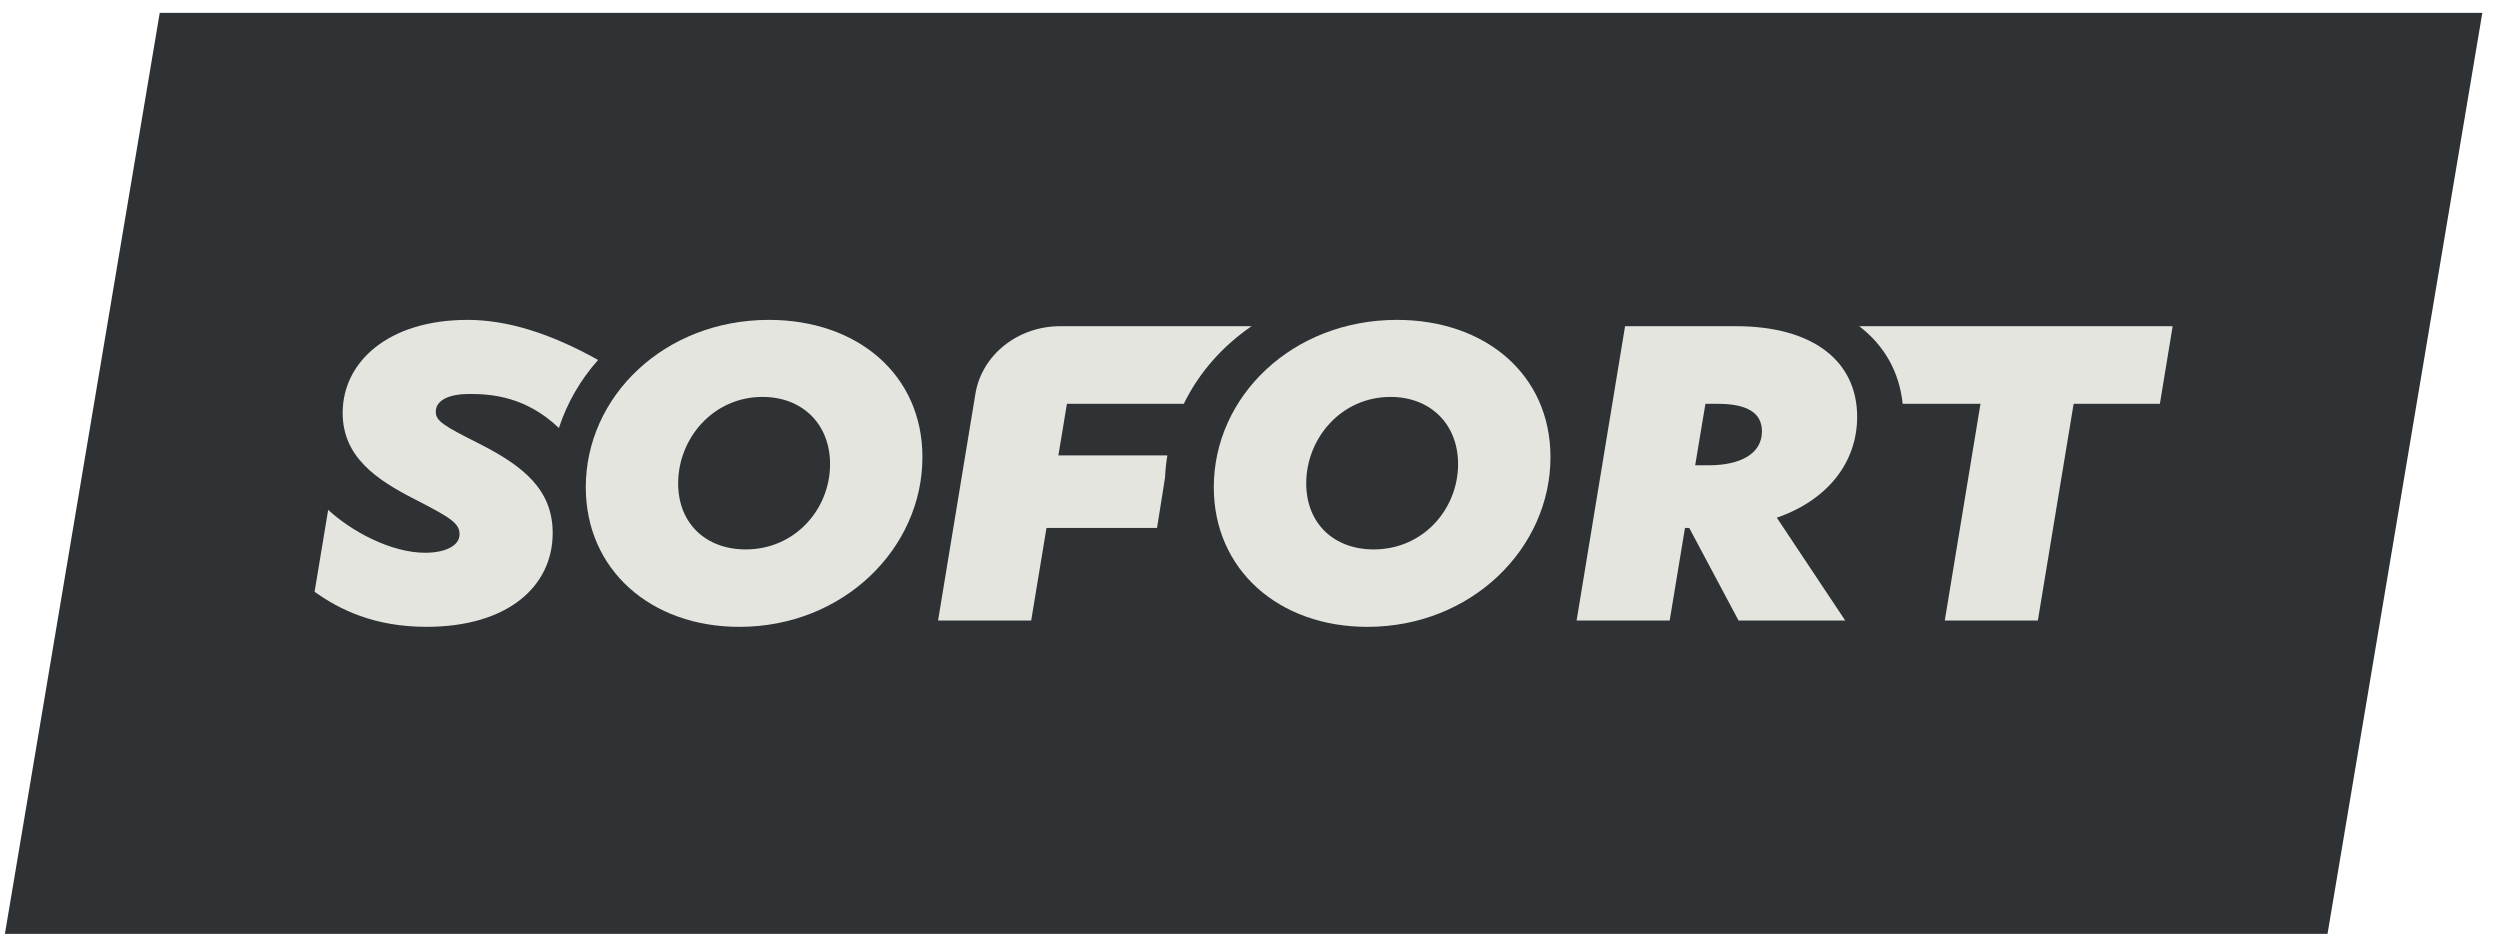
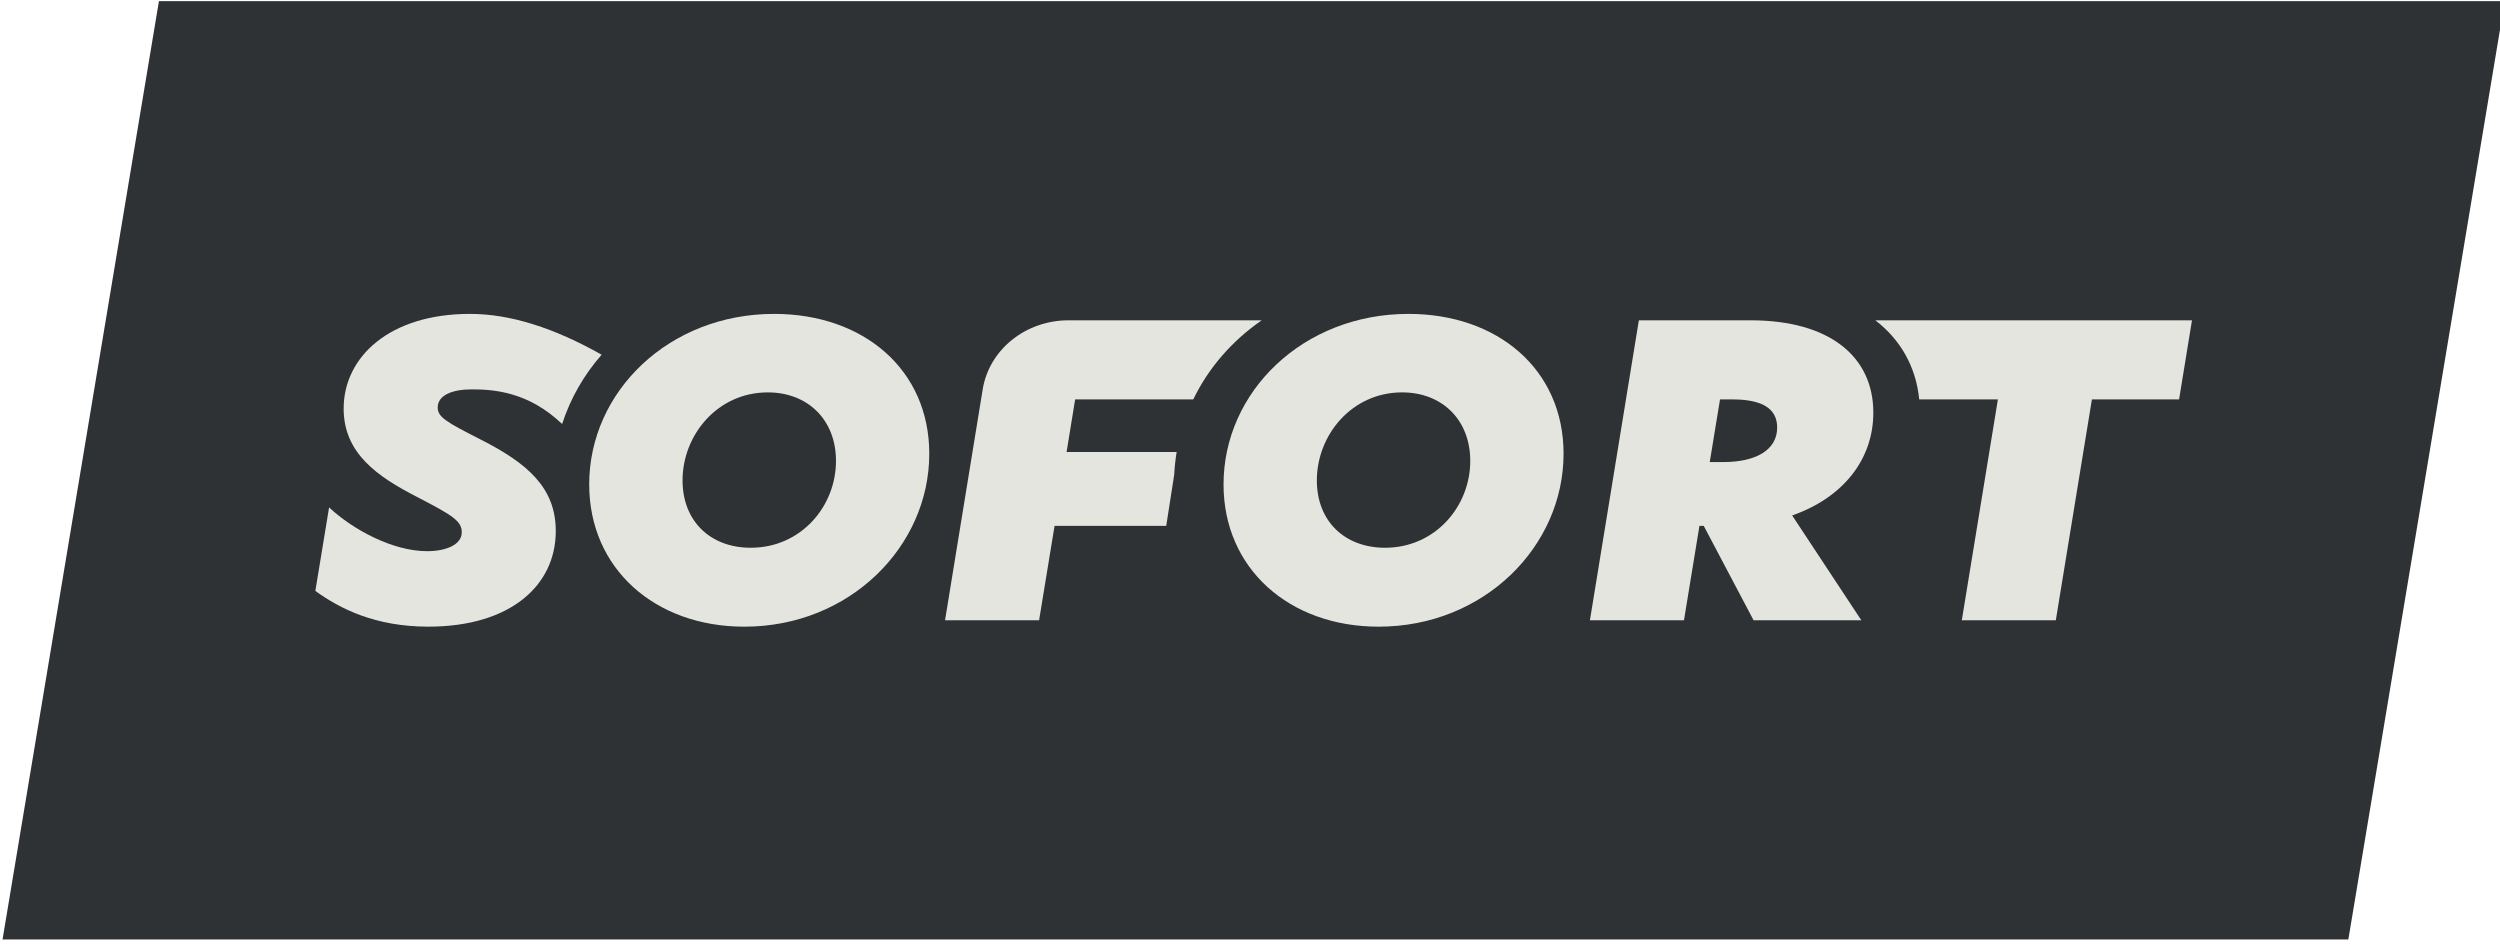
- <svg xmlns="http://www.w3.org/2000/svg" width="108" height="41" viewBox="0 0 108 41" fill="none">
-   <path fill-rule="evenodd" clip-rule="evenodd" d="M100.549 40.342H0.212L6.9 0.557H107.236L100.549 40.342Z" fill="#2E3235" />
-   <path fill-rule="evenodd" clip-rule="evenodd" d="M32.213 23.735C30.5 23.735 29.296 22.62 29.296 20.88C29.296 18.954 30.792 17.147 32.942 17.147C34.655 17.147 35.859 18.312 35.859 20.052C35.859 21.979 34.363 23.735 32.213 23.735ZM33.216 13.819C28.713 13.819 25.306 17.113 25.306 21.049C25.306 24.613 28.112 27.08 31.939 27.08C36.442 27.08 39.849 23.684 39.849 19.748C39.849 16.184 37.043 13.819 33.216 13.819Z" fill="#E5E5E0" />
-   <path fill-rule="evenodd" clip-rule="evenodd" d="M59.343 23.735C57.63 23.735 56.429 22.62 56.429 20.88C56.429 18.954 57.922 17.147 60.072 17.147C61.785 17.147 62.989 18.312 62.989 20.052C62.989 21.979 61.495 23.735 59.343 23.735ZM60.346 13.819C55.843 13.819 52.436 17.113 52.436 21.049C52.436 24.613 55.242 27.08 59.069 27.08C63.572 27.08 66.981 23.684 66.981 19.748C66.981 16.184 64.173 13.819 60.346 13.819Z" fill="#E5E5E0" />
-   <path fill-rule="evenodd" clip-rule="evenodd" d="M73.82 20.1H73.232L73.674 17.445H74.207C75.455 17.445 76.116 17.819 76.116 18.636C76.116 19.607 75.179 20.1 73.82 20.1ZM80.229 18.006C80.229 15.623 78.358 14.091 74.979 14.091H70.203L68.109 26.808H72.13L72.791 22.807H72.975L75.106 26.808H79.715L76.758 22.364C78.926 21.615 80.229 19.998 80.229 18.006Z" fill="#E5E5E0" />
-   <path fill-rule="evenodd" clip-rule="evenodd" d="M20.697 19.164C19.173 18.398 18.826 18.194 18.826 17.785C18.826 17.274 19.43 17.019 20.275 17.019C21.245 17.019 22.71 17.127 24.145 18.488C24.501 17.397 25.079 16.405 25.837 15.55C23.803 14.413 21.929 13.819 20.202 13.819C16.768 13.819 14.803 15.64 14.803 17.836C14.803 19.726 16.235 20.713 17.944 21.581C19.468 22.364 19.853 22.603 19.853 23.08C19.853 23.59 19.211 23.879 18.366 23.879C16.896 23.879 15.187 22.96 14.177 22.024L13.59 25.565C14.638 26.314 16.143 27.079 18.42 27.079C21.965 27.079 23.876 25.31 23.876 23.029C23.876 21.172 22.644 20.151 20.697 19.164Z" fill="#E5E5E0" />
-   <path fill-rule="evenodd" clip-rule="evenodd" d="M50.43 19.674H45.722L46.091 17.445H51.14C51.794 16.103 52.806 14.956 54.069 14.091H45.805C43.971 14.091 42.414 15.332 42.138 17.011L40.524 26.808H44.547L45.208 22.807H49.984L50.329 20.633C50.345 20.308 50.378 19.988 50.43 19.674Z" fill="#E5E5E0" />
-   <path fill-rule="evenodd" clip-rule="evenodd" d="M80.316 14.091C81.39 14.91 82.053 16.055 82.195 17.445H85.557L84.014 26.808H88.035L89.581 17.445H93.307L93.859 14.091H80.316Z" fill="#E5E5E0" />
+ <svg xmlns="http://www.w3.org/2000/svg" viewBox="0 0 106 40" width="106" height="40" role="img">
+   <path d="M99.57 39.832H0.108L6.739 0.048H106.201L99.57 39.832Z" fill="#2E3235" />
+   <path d="M31.831 23.225C30.133 23.225 28.94 22.11 28.94 20.37C28.94 18.444 30.421 16.637 32.554 16.637C34.253 16.637 35.446 17.802 35.446 19.543C35.446 21.469 33.962 23.225 31.831 23.225ZM32.823 13.309C28.363 13.309 24.982 16.603 24.982 20.539C24.982 24.104 27.766 26.571 31.56 26.571C36.023 26.571 39.401 23.174 39.401 19.238C39.401 15.674 36.617 13.309 32.823 13.309Z" fill="#E5E5E0" />
+   <path d="M58.725 23.225C57.027 23.225 55.834 22.11 55.834 20.37C55.834 18.444 57.317 16.637 59.448 16.637C61.146 16.637 62.339 17.802 62.339 19.543C62.339 21.469 60.856 23.225 58.725 23.225ZM59.719 13.309C55.256 13.309 51.878 16.603 51.878 20.539C51.878 24.104 54.66 26.571 58.454 26.571C62.917 26.571 66.295 23.174 66.295 19.238C66.295 15.674 63.513 13.309 59.719 13.309Z" fill="#E5E5E0" />
+   <path d="M73.076 19.591H72.493L72.929 16.935H73.457C74.697 16.935 75.352 17.31 75.352 18.127C75.352 19.097 74.423 19.591 73.076 19.591ZM79.429 17.497C79.429 15.114 77.572 13.581 74.222 13.581H69.488L67.413 26.298H71.401L72.056 22.298H72.239L74.351 26.298H78.919L75.988 21.855C78.136 21.105 79.429 19.489 79.429 17.497Z" fill="#E5E5E0" />
+   <path d="M20.416 18.654C18.905 17.888 18.559 17.684 18.559 17.276C18.559 16.765 19.16 16.509 19.998 16.509C20.957 16.509 22.409 16.617 23.834 17.978C24.187 16.888 24.76 15.895 25.509 15.04C23.495 13.903 21.637 13.309 19.925 13.309C16.519 13.309 14.571 15.131 14.571 17.326C14.571 19.216 15.993 20.203 17.684 21.071C19.198 21.855 19.579 22.093 19.579 22.57C19.579 23.081 18.943 23.37 18.105 23.37C16.648 23.37 14.954 22.451 13.953 21.514L13.371 25.055C14.407 25.804 15.902 26.57 18.159 26.57C21.672 26.57 23.565 24.8 23.565 22.519C23.565 20.663 22.346 19.642 20.416 18.654Z" fill="#E5E5E0" />
+   <path d="M49.89 19.165H45.223L45.586 16.935H50.594C51.242 15.594 52.243 14.447 53.497 13.581H45.305C43.488 13.581 41.944 14.822 41.668 16.501L40.07 26.298H44.058L44.713 22.298H49.448L49.787 20.123C49.803 19.798 49.839 19.479 49.89 19.165Z" fill="#E5E5E0" />
+   <path d="M79.513 13.581C80.58 14.4 81.237 15.546 81.375 16.935H84.711L83.181 26.298H87.167L88.697 16.935H92.393L92.94 13.581H79.513Z" fill="#E5E5E0" />
</svg>
